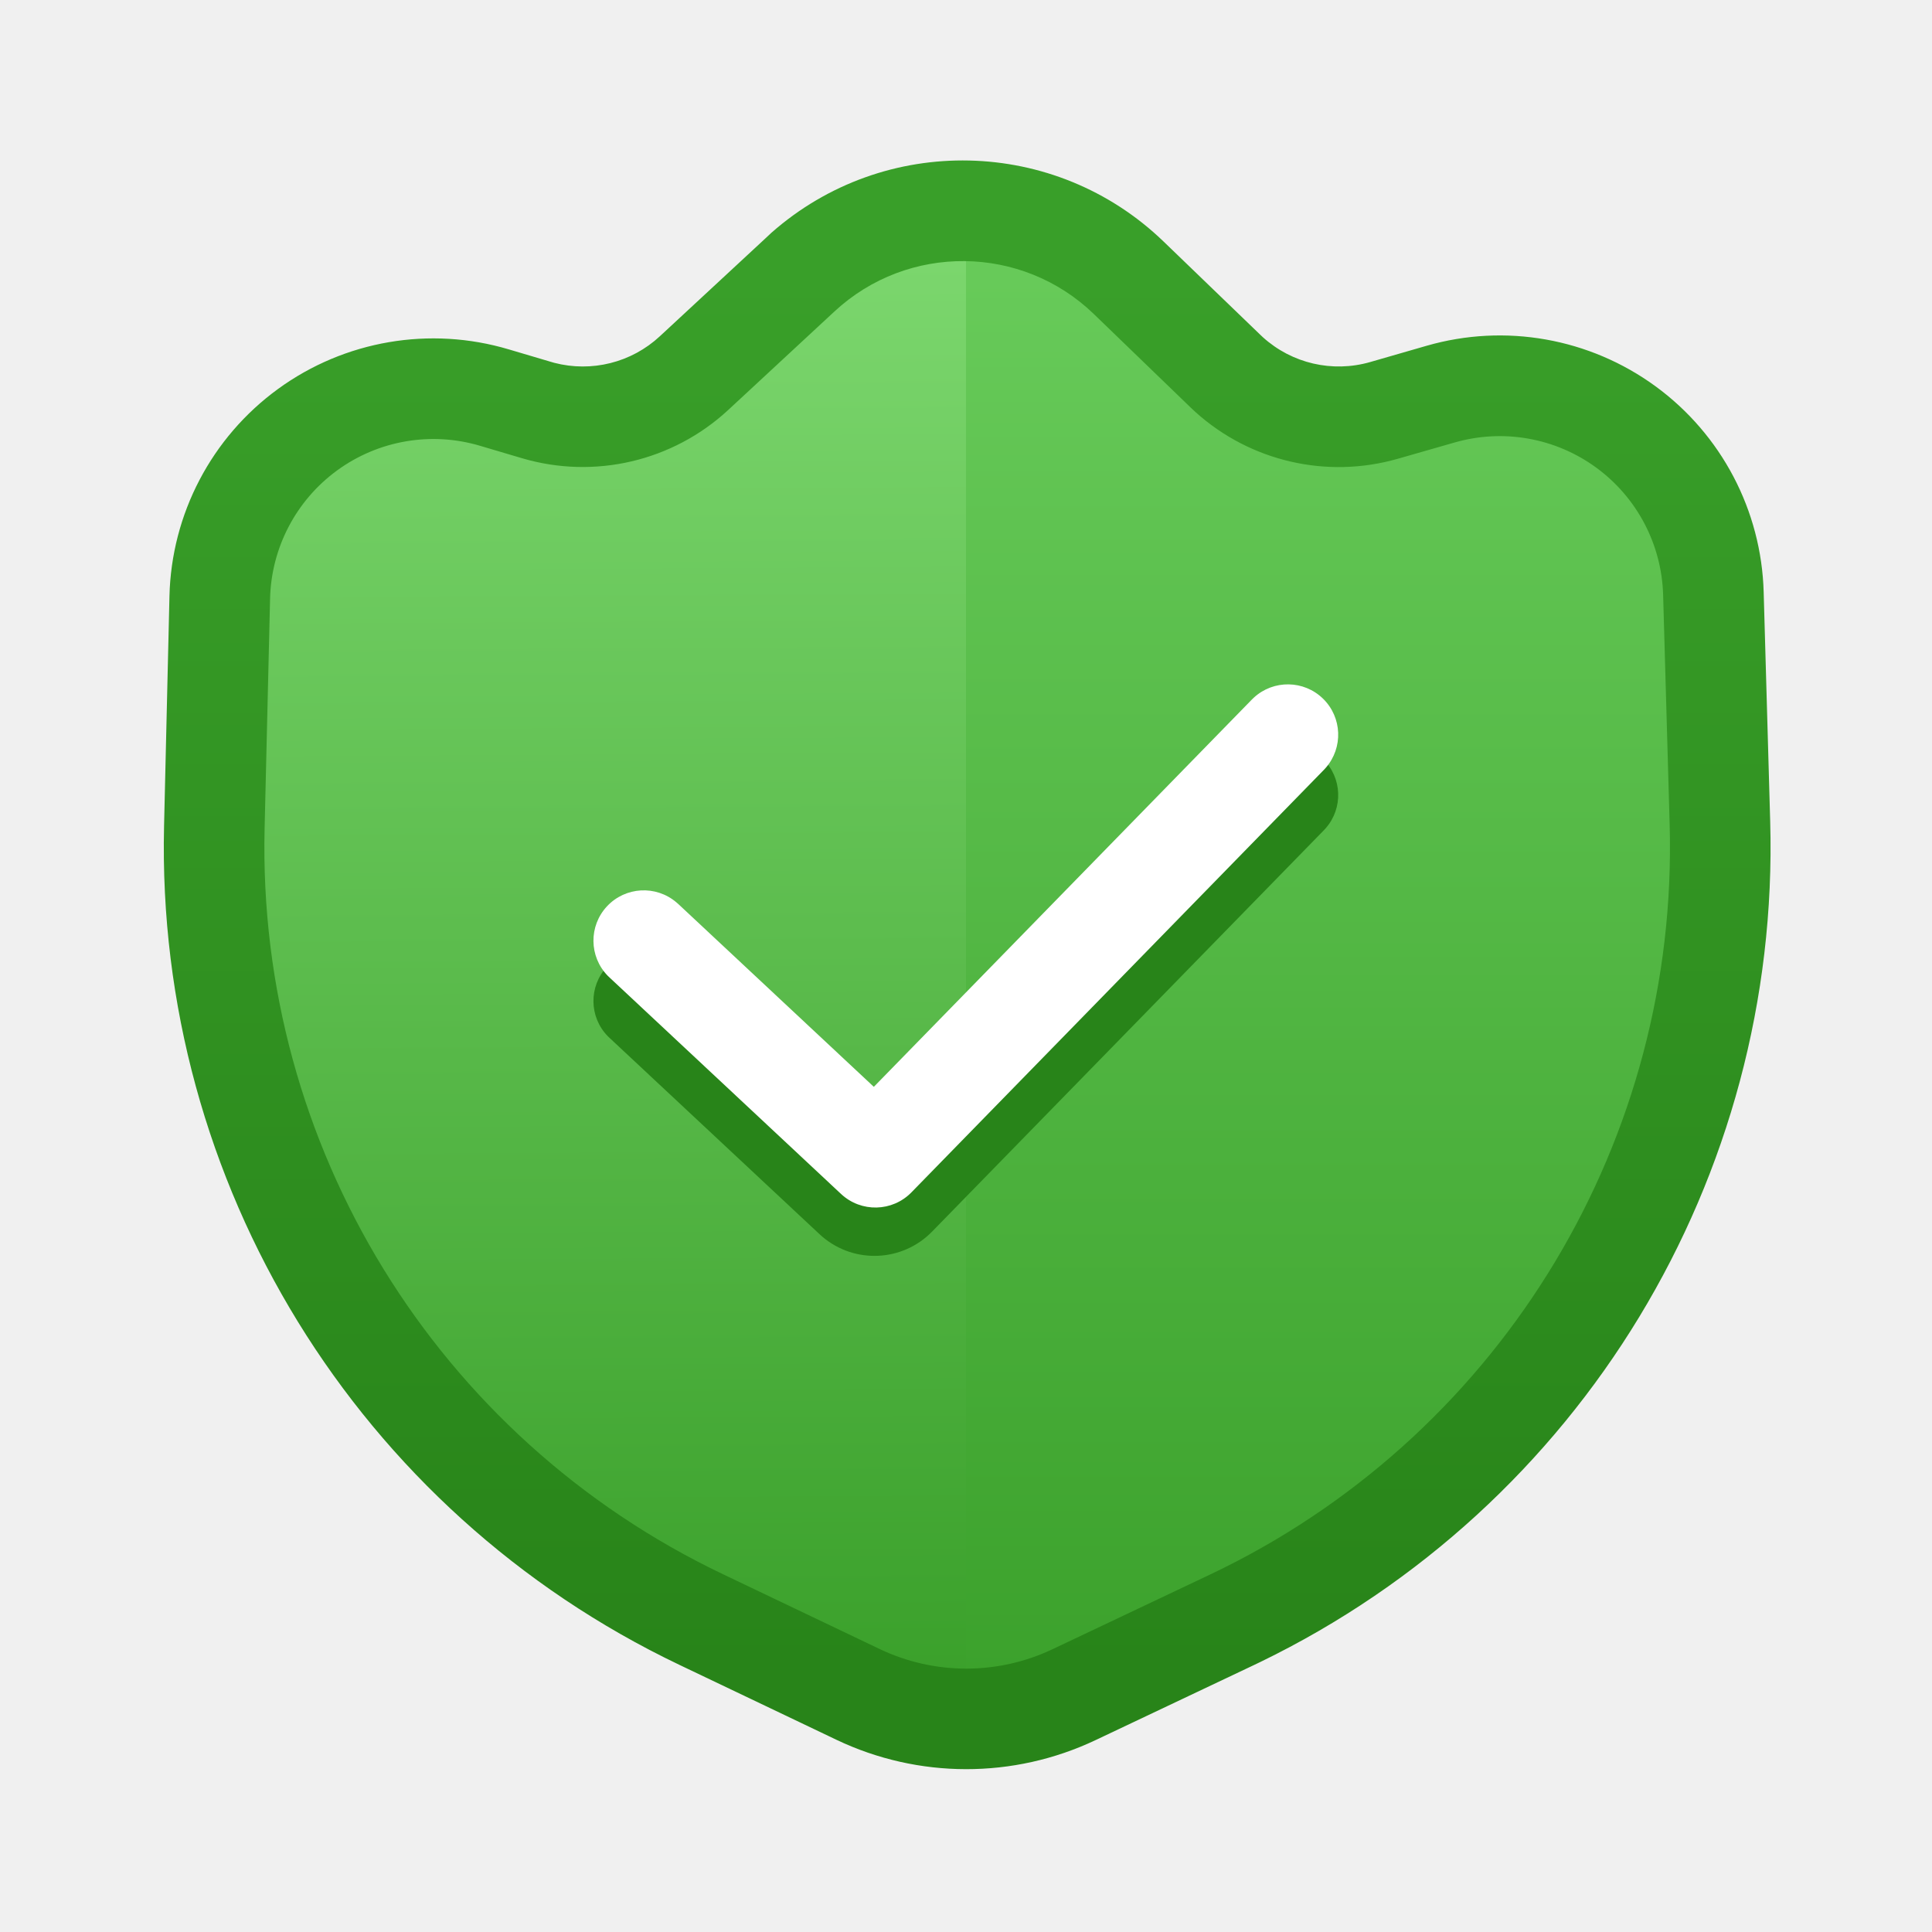
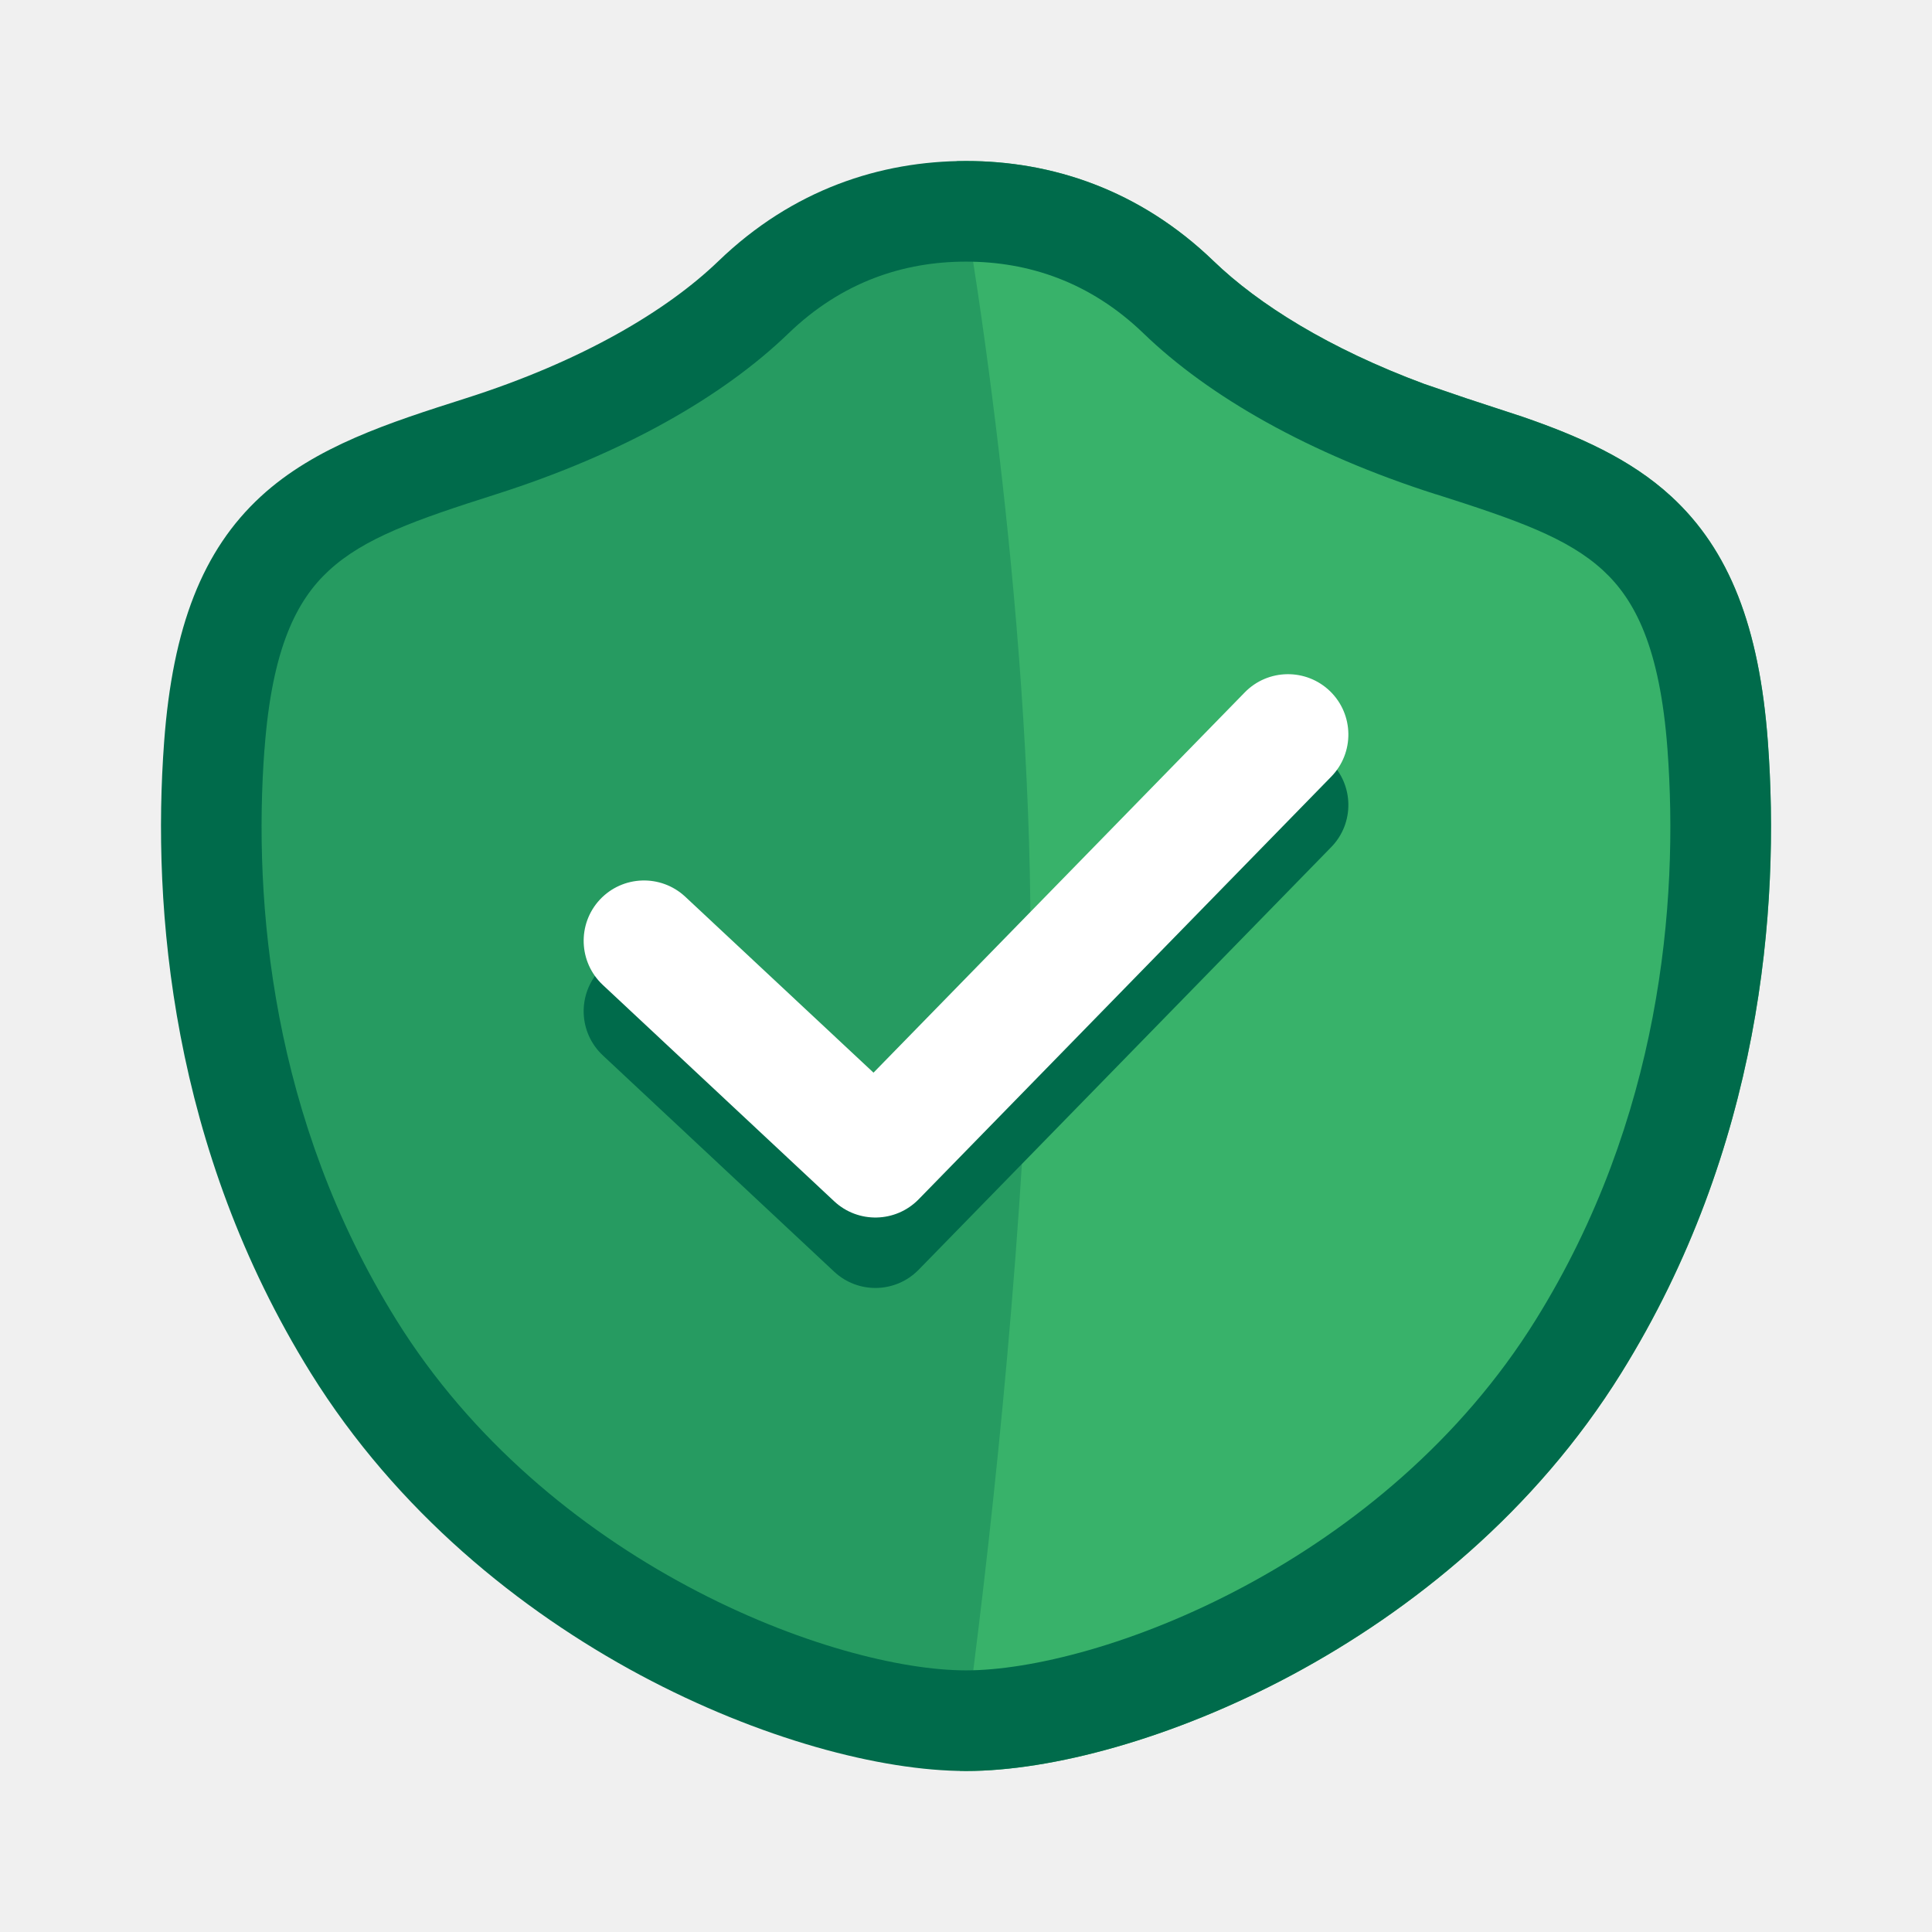
- <svg xmlns="http://www.w3.org/2000/svg" fill="none" viewBox="0 0 24 24">
-   <path fill="url(#Shield-Check-Color-24_svg__a)" d="M3.25 13.875v-7.5l1.875-1.25H8.25l3.75-2.5 3.75 2.5h3.125l1.875 1.25v7.5L17 19.5l-3.369 1.263-3.298-.013L7 19.5z" />
-   <path fill="url(#Shield-Check-Color-24_svg__b)" d="M20.75 13.875 17 19.5l-3.75 1.25H12V2.625l3.75 2.5h3.125l1.875 1.25z" />
-   <path fill="url(#Shield-Check-Color-24_svg__c)" d="M9.582 2.892a3.594 3.594 0 0 1 4.873.109l1.2 1.157.034.032c.36.325.862.442 1.33.308l.704-.203a3.28 3.28 0 0 1 4.186 3.06l.081 2.85a11.25 11.25 0 0 1-6.334 10.441l-.094.045-1.952.925a3.75 3.75 0 0 1-3.22-.004l-1.949-.93a11.25 11.25 0 0 1-6.403-10.42l.067-2.855A3.28 3.28 0 0 1 6.32 4.34l.52.154.045.013c.464.121.959-.002 1.312-.33l1.32-1.224zM13.587 3.9a2.344 2.344 0 0 0-3.221-.031l-1.32 1.224a2.66 2.66 0 0 1-2.562.599l-.52-.154a2.03 2.03 0 0 0-2.609 1.899l-.068 2.855a10 10 0 0 0 5.693 9.263l1.948.93a2.5 2.5 0 0 0 2.147.002l1.952-.925.167-.081a10 10 0 0 0 5.547-9.24l-.081-2.85a2.03 2.03 0 0 0-2.591-1.894l-.705.202a2.66 2.66 0 0 1-2.513-.58l-.065-.061z" />
-   <path fill="#288419" d="M15.576 9.416a.625.625 0 0 1 .893.872l-.022.024-4.868 4.987a1 1 0 0 1-1.361.066l-.038-.034-2.607-2.437-.023-.022a.625.625 0 0 1 .853-.912l.024.021 2.428 2.27 4.698-4.813z" />
-   <path fill="#fff" d="M15.576 8.666a.625.625 0 0 1 .893.872l-.022.024-5.125 5.25a.625.625 0 0 1-.874.02l-2.875-2.688-.023-.022a.625.625 0 0 1 .853-.912l.024.021 2.428 2.27 4.698-4.813z" />
-   <defs>
-     <linearGradient id="Shield-Check-Color-24_svg__a" x1="12.005" x2="12.11" y1="3.25" y2="21.374" gradientUnits="userSpaceOnUse">
-       <stop stop-color="#7BD66D" />
-       <stop offset="1" stop-color="#399F29" />
-     </linearGradient>
-     <linearGradient id="Shield-Check-Color-24_svg__b" x1="16.375" x2="16.375" y1="2.625" y2="22" gradientUnits="userSpaceOnUse">
-       <stop stop-color="#69CC5B" />
-       <stop offset="1" stop-color="#399F29" />
-     </linearGradient>
-     <linearGradient id="Shield-Check-Color-24_svg__c" x1="12" x2="12" y1="3.25" y2="20.75" gradientUnits="userSpaceOnUse">
-       <stop offset=".008" stop-color="#399F29" />
-       <stop offset="1" stop-color="#288419" />
-     </linearGradient>
-   </defs>
+ <svg xmlns="http://www.w3.org/2000/svg" width="24" height="24" viewBox="0 0 24 24" fill="none">
+   <path d="M12 21.375C13.864 21.375 17.61 19.941 19.608 16.726C21.25 14.086 21.486 11.253 21.338 9.261C21.139 6.574 19.975 6.165 18.028 5.545C16.51 5.061 15.364 4.391 14.641 3.693C13.845 2.925 12.916 2.625 12 2.625C11.084 2.625 10.155 2.925 9.359 3.693C8.636 4.391 7.489 5.061 5.972 5.545C4.025 6.165 2.861 6.575 2.662 9.261C2.514 11.252 2.751 14.086 4.392 16.726C6.39 19.94 10.136 21.375 12 21.375Z" fill="#269B61" />
+   <path d="M12.001 2C13.061 2 14.152 2.352 15.076 3.243C15.633 3.78 16.509 4.33 17.692 4.769L18.218 4.949L18.916 5.178C19.605 5.416 20.252 5.698 20.762 6.168C21.482 6.832 21.856 7.787 21.961 9.215C22.116 11.289 21.874 14.268 20.139 17.057C19.07 18.776 17.543 20.006 16.049 20.807C14.566 21.601 13.062 22 12.001 22C11.975 22 11.95 21.998 11.924 21.998C12.219 19.896 12.615 16.495 12.771 13.062C12.946 9.204 12.333 4.55 11.884 2.002C11.923 2.001 11.962 2 12.001 2Z" fill="#38B26A" />
+   <path d="M12 2C13.061 2 14.151 2.352 15.075 3.243C15.632 3.78 16.508 4.33 17.691 4.769L18.218 4.949L18.916 5.178C19.604 5.416 20.252 5.698 20.762 6.168C21.482 6.832 21.855 7.787 21.961 9.215C22.115 11.289 21.873 14.268 20.139 17.057C19.07 18.776 17.542 20.006 16.049 20.807C14.566 21.601 13.061 22 12 22C10.938 22 9.434 21.601 7.951 20.807C6.458 20.006 4.93 18.775 3.861 17.057C2.128 14.268 1.885 11.288 2.039 9.215C2.145 7.787 2.518 6.833 3.238 6.169C3.918 5.542 4.842 5.249 5.782 4.949C7.234 4.487 8.288 3.857 8.925 3.243C9.849 2.352 10.939 2 12 2ZM12 3.25C11.23 3.25 10.461 3.498 9.793 4.143C8.984 4.924 7.744 5.636 6.162 6.14C5.155 6.46 4.523 6.684 4.085 7.088C3.687 7.455 3.379 8.049 3.286 9.307L3.285 9.308C3.143 11.216 3.374 13.904 4.923 16.396C5.852 17.891 7.196 18.985 8.541 19.705C9.896 20.431 11.198 20.75 12 20.75C12.802 20.75 14.104 20.431 15.459 19.705C16.804 18.985 18.148 17.891 19.077 16.396C20.627 13.905 20.856 11.217 20.714 9.308V9.307C20.62 8.048 20.313 7.454 19.915 7.087C19.477 6.683 18.845 6.46 17.839 6.14V6.141C16.256 5.636 15.016 4.924 14.207 4.143C13.539 3.498 12.77 3.25 12 3.25Z" fill="#006B4B" />
+   <path d="M15.463 9.476C15.752 9.18 16.227 9.174 16.524 9.463C16.82 9.752 16.826 10.227 16.537 10.523L11.412 15.773C11.127 16.065 10.661 16.076 10.363 15.798L7.488 13.11C7.186 12.827 7.17 12.353 7.452 12.05C7.735 11.748 8.209 11.732 8.512 12.014L10.851 14.2L15.463 9.476Z" fill="#006B4B" />
+   <path d="M15.463 8.601C15.752 8.305 16.227 8.299 16.524 8.588C16.82 8.877 16.826 9.352 16.537 9.648L11.412 14.898C11.127 15.19 10.661 15.201 10.363 14.923L7.488 12.235C7.186 11.952 7.17 11.478 7.452 11.175C7.735 10.873 8.209 10.857 8.512 11.139L10.851 13.325L15.463 8.601Z" fill="white" />
</svg>
